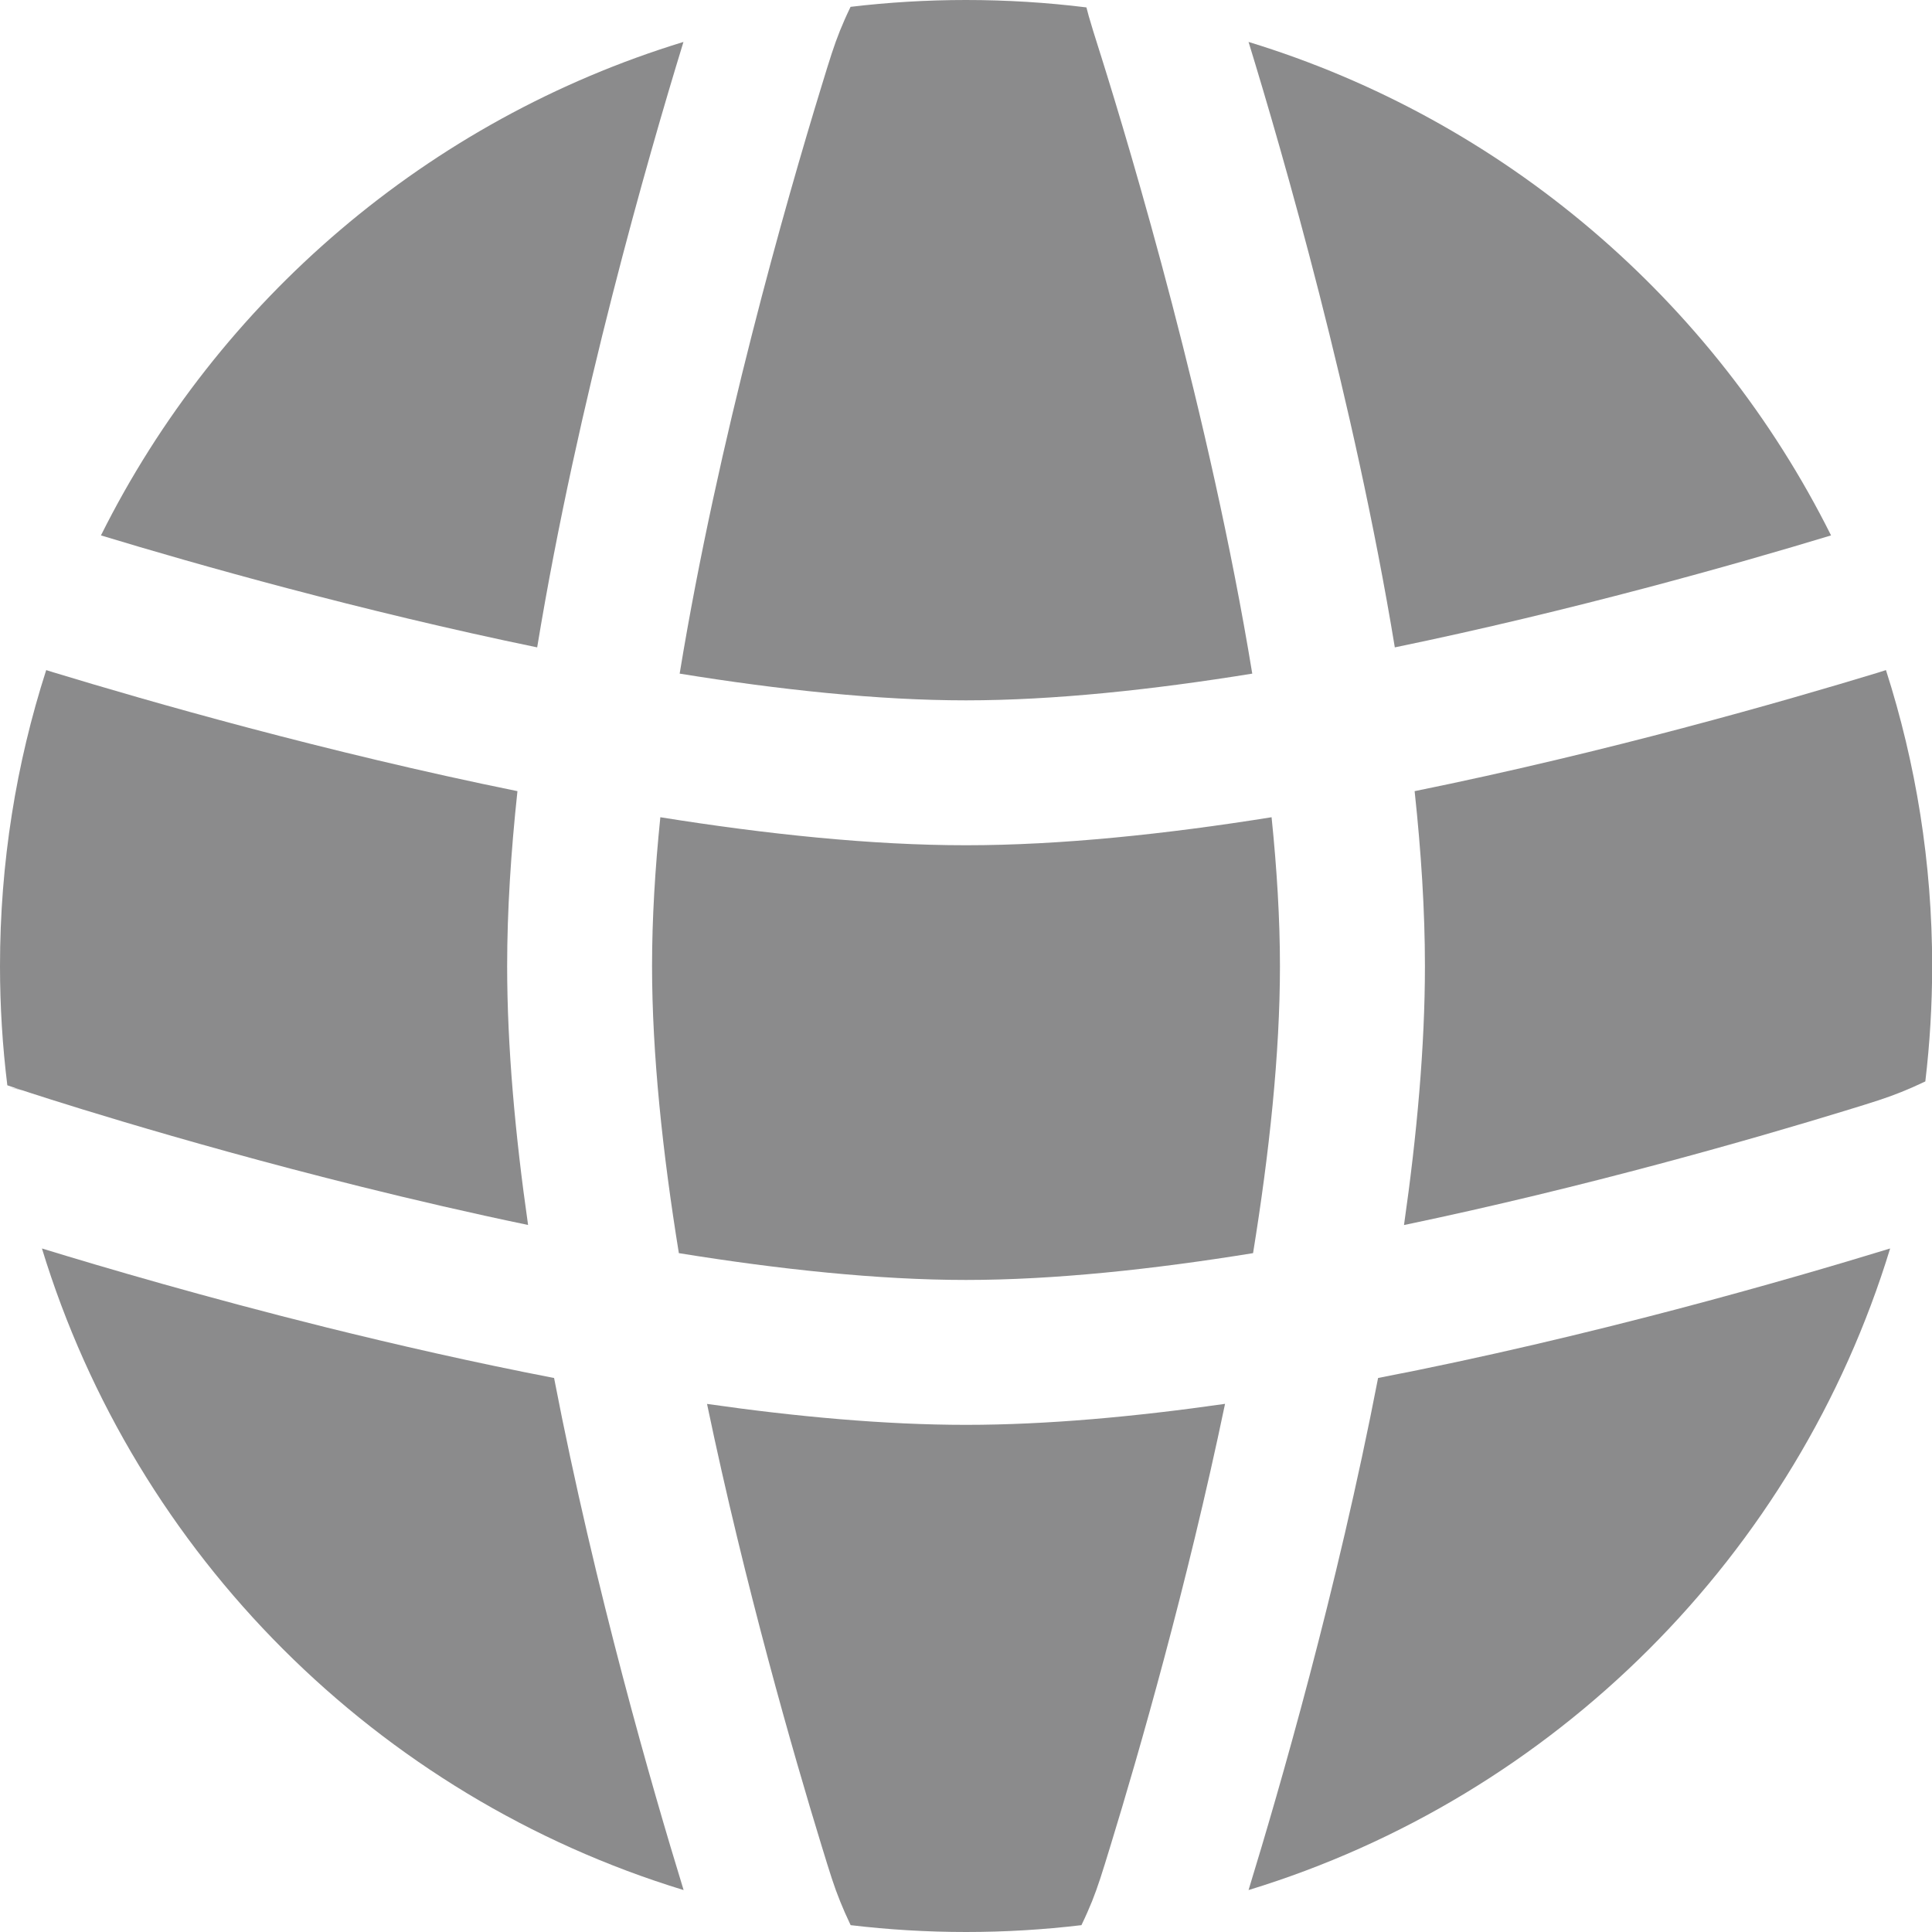
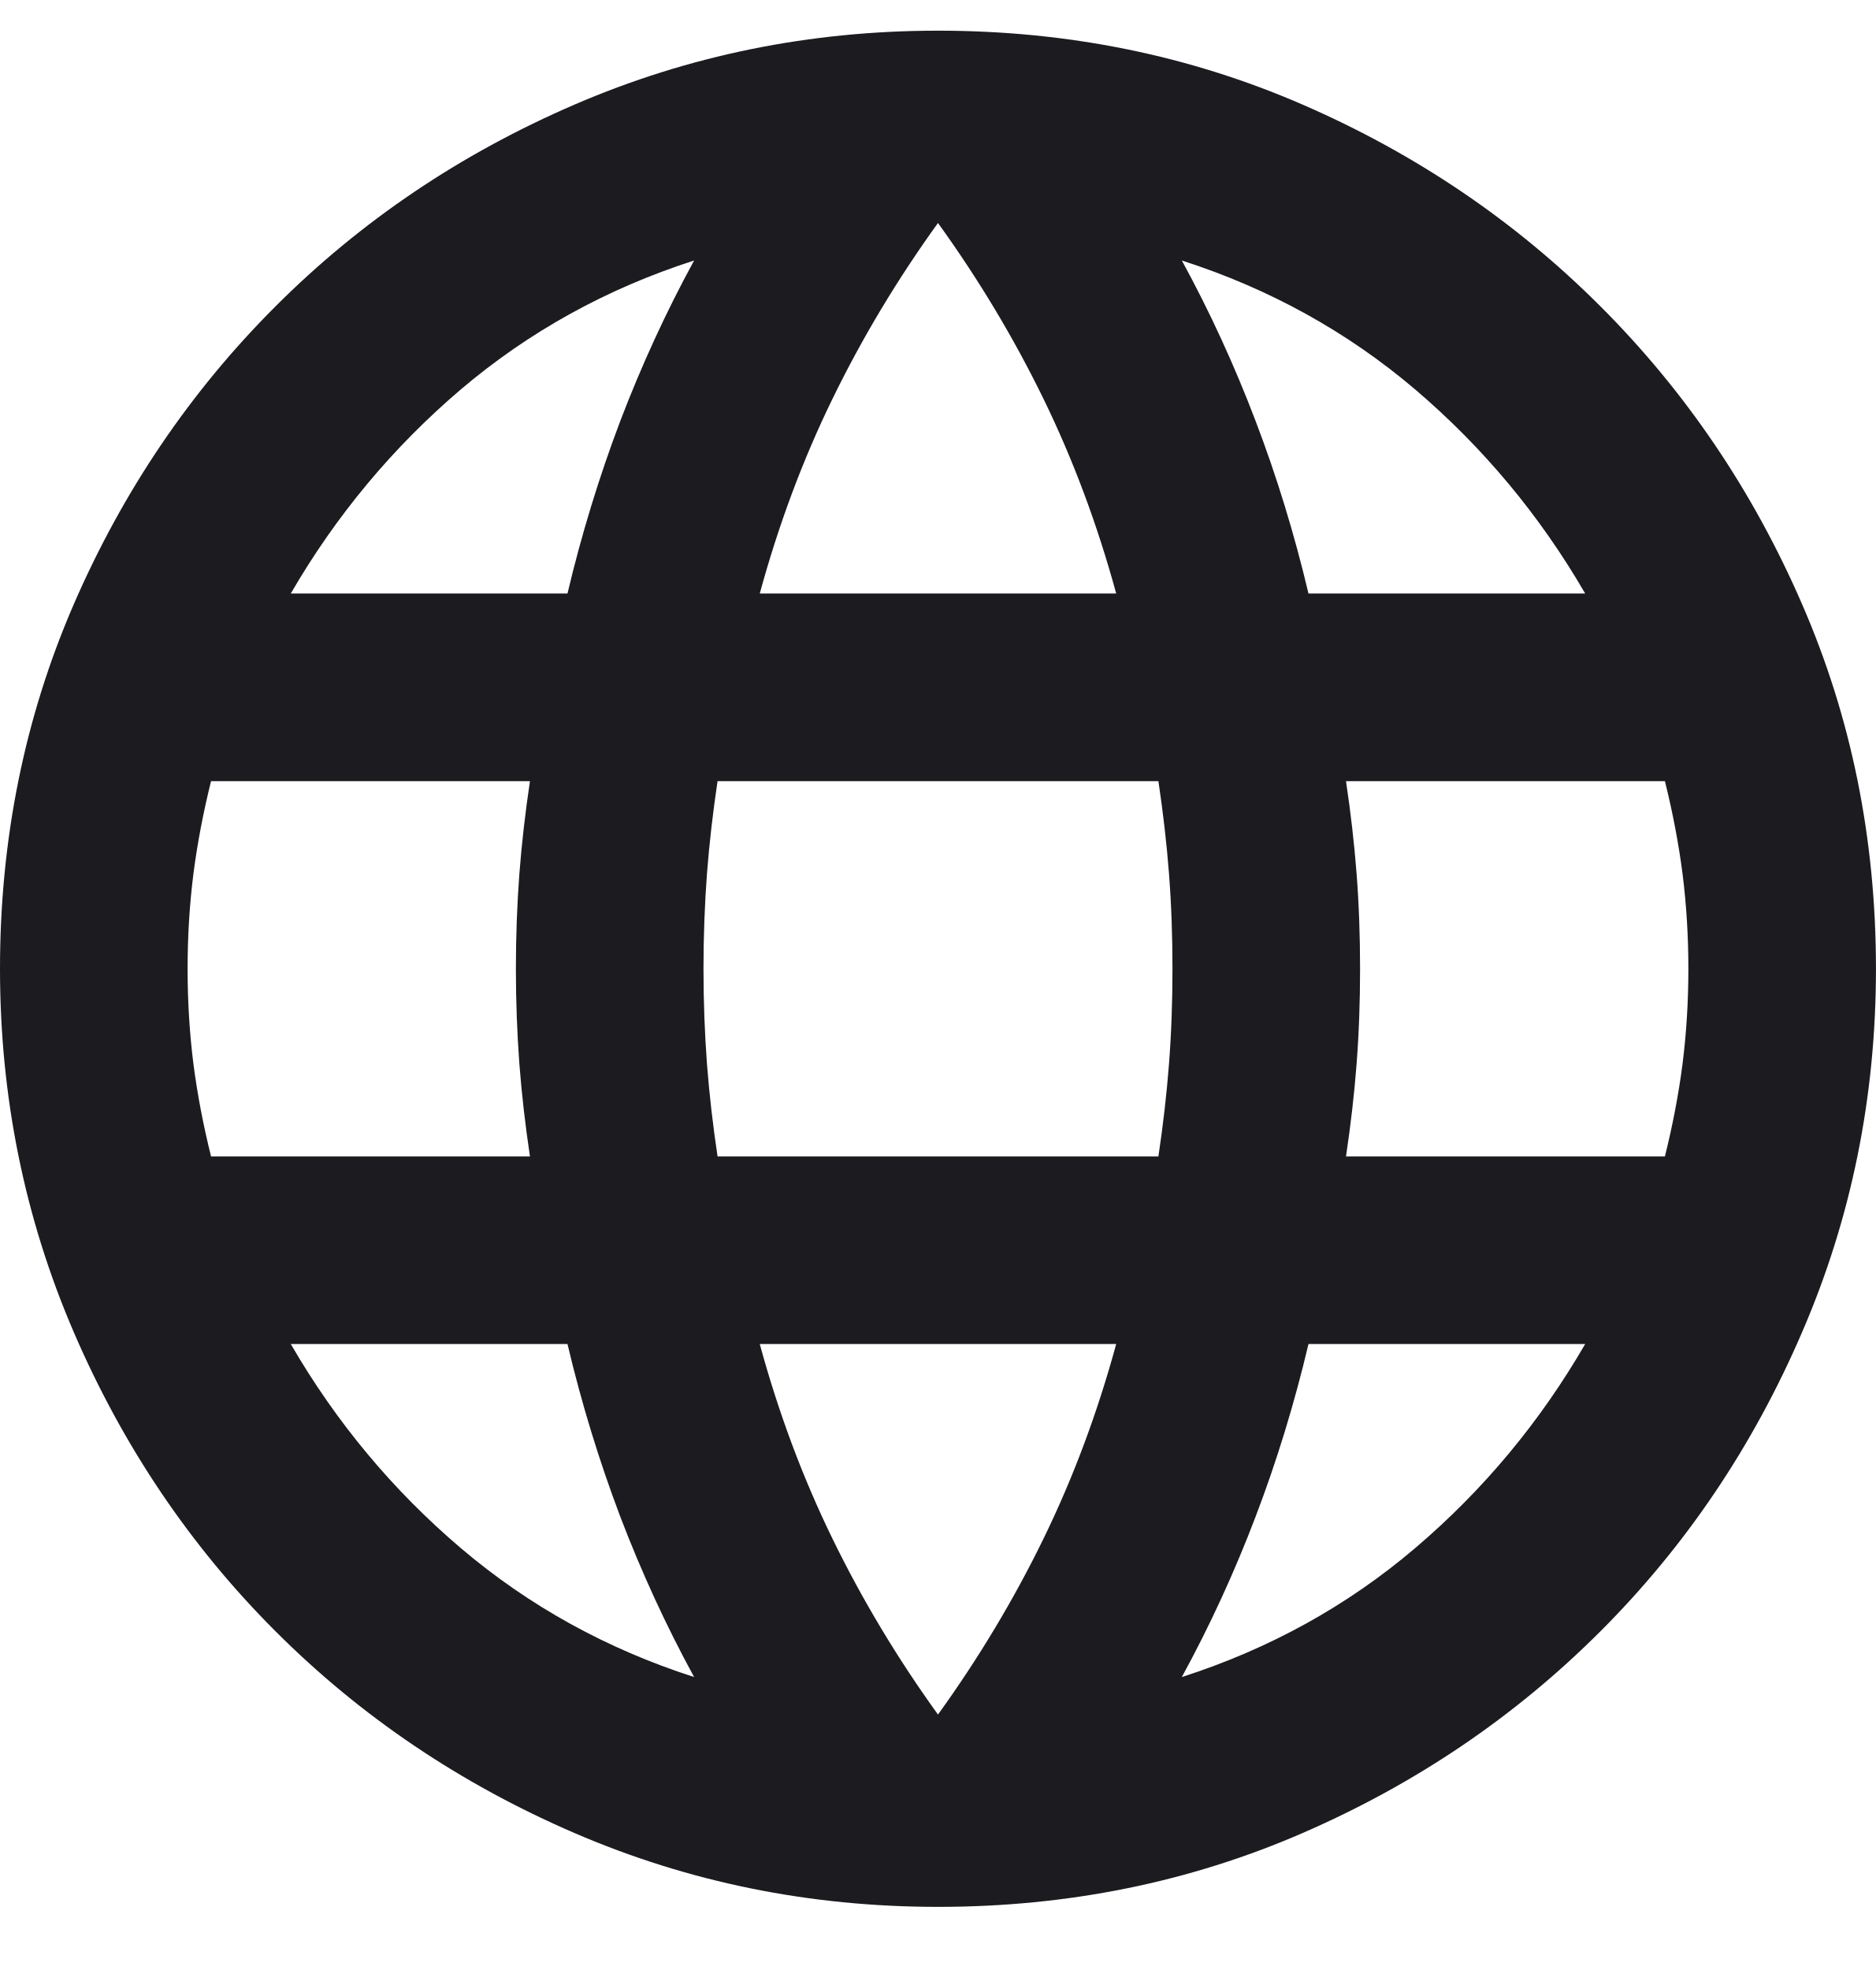
- <svg xmlns="http://www.w3.org/2000/svg" width="24" height="24" viewBox="0 0 24 24" fill="none">
-   <path d="M15.796 10.152C15.862 10.795 15.9 11.418 15.9 12C15.9 13.091 15.768 14.322 15.566 15.567C14.321 15.769 13.09 15.9 12 15.9C10.914 15.9 9.683 15.769 8.433 15.567C8.231 14.322 8.1 13.091 8.1 12C8.1 11.418 8.137 10.796 8.203 10.152C9.515 10.362 10.824 10.5 12 10.5C13.175 10.5 14.484 10.362 15.796 10.152Z" fill="#19191A" fill-opacity="0.5" />
-   <path d="M17.573 9.828C17.654 10.581 17.701 11.313 17.701 12C17.701 13.002 17.601 14.102 17.441 15.218C19.707 14.745 21.802 14.141 22.924 13.797C23.286 13.686 23.428 13.642 23.62 13.565C23.715 13.527 23.803 13.488 23.917 13.434C23.973 12.964 24.002 12.485 24.002 12C24.002 10.718 23.8 9.483 23.428 8.324L23.331 8.355C22.158 8.712 19.962 9.343 17.573 9.828Z" fill="#19191A" fill-opacity="0.5" />
-   <path d="M22.746 6.651C21.567 7.009 19.52 7.589 17.327 8.042C16.821 4.971 15.936 1.908 15.51 0.521C18.678 1.489 21.289 3.731 22.746 6.651Z" fill="#19191A" fill-opacity="0.5" />
-   <path d="M15.556 8.368C14.314 8.569 13.087 8.7 11.999 8.7C10.912 8.7 9.685 8.569 8.443 8.368C8.919 5.463 9.768 2.495 10.203 1.078C10.314 0.715 10.358 0.573 10.434 0.382C10.473 0.286 10.511 0.199 10.566 0.085C11.036 0.029 11.514 0 11.999 0C12.506 0 13.005 0.031 13.496 0.092C13.506 0.132 13.516 0.168 13.525 0.201C13.553 0.301 13.597 0.441 13.671 0.675L13.679 0.7C14.049 1.877 15.03 5.159 15.556 8.368Z" fill="#19191A" fill-opacity="0.5" />
-   <path d="M6.673 8.042C7.176 4.984 8.056 1.938 8.481 0.551L8.49 0.521C5.322 1.489 2.71 3.731 1.254 6.651C2.433 7.009 4.48 7.589 6.673 8.042Z" fill="#19191A" fill-opacity="0.5" />
-   <path d="M0.574 8.324C0.201 9.483 0 10.718 0 12C0 12.502 0.031 12.996 0.091 13.482L0.28 13.545L0.281 13.545L0.283 13.546L0.284 13.546C0.345 13.567 2.129 14.156 4.479 14.74C5.142 14.905 5.844 15.068 6.56 15.217C6.4 14.102 6.3 13.002 6.3 12C6.3 11.313 6.347 10.581 6.428 9.828C4.039 9.342 1.842 8.711 0.67 8.354L0.662 8.352L0.574 8.324Z" fill="#19191A" fill-opacity="0.5" />
-   <path d="M12.001 17.7C13.003 17.7 14.102 17.599 15.218 17.439C14.745 19.705 14.141 21.8 13.797 22.921C13.686 23.284 13.642 23.426 13.566 23.618C13.527 23.713 13.489 23.801 13.434 23.915C12.964 23.971 12.486 24 12.001 24C11.516 24 11.037 23.971 10.567 23.915C10.513 23.801 10.474 23.713 10.436 23.618C10.359 23.427 10.315 23.284 10.204 22.922C9.86 21.8 9.256 19.706 8.783 17.44C9.895 17.599 10.995 17.7 12.001 17.7Z" fill="#19191A" fill-opacity="0.5" />
-   <path d="M4.044 16.487C2.559 16.117 1.293 15.746 0.521 15.509C1.683 19.314 4.686 22.317 8.492 23.479L8.483 23.449C8.111 22.238 7.393 19.762 6.883 17.118C5.889 16.926 4.923 16.705 4.044 16.487Z" fill="#19191A" fill-opacity="0.5" />
-   <path d="M23.45 15.518C22.239 15.889 19.763 16.607 17.119 17.118C16.608 19.762 15.89 22.238 15.519 23.449L15.51 23.479C19.316 22.317 22.318 19.314 23.48 15.509L23.45 15.518Z" fill="#19191A" fill-opacity="0.5" />
-   <path d="M0.127 13.512C0.168 13.517 0.202 13.523 0.214 13.525C0.223 13.528 0.239 13.532 0.244 13.533L0.257 13.537L0.263 13.539L0.27 13.541L0.276 13.543C0.273 13.542 0.206 13.525 0.127 13.512Z" fill="#19191A" fill-opacity="0.5" />
+ <svg xmlns="http://www.w3.org/2000/svg" width="20" height="21" viewBox="0 0 20 21" fill="none">
+   <path d="M10 20.327C8.633 20.327 7.342 20.065 6.125 19.54C4.908 19.015 3.846 18.298 2.938 17.39C2.029 16.482 1.312 15.419 0.787 14.202C0.263 12.986 0 11.694 0 10.327C0 8.944 0.263 7.648 0.787 6.44C1.312 5.232 2.029 4.173 2.938 3.265C3.846 2.357 4.908 1.64 6.125 1.115C7.342 0.59 8.633 0.327 10 0.327C11.383 0.327 12.679 0.59 13.887 1.115C15.096 1.64 16.154 2.357 17.062 3.265C17.971 4.173 18.688 5.232 19.212 6.44C19.738 7.648 20 8.944 20 10.327C20 11.694 19.738 12.986 19.212 14.202C18.688 15.419 17.971 16.482 17.062 17.39C16.154 18.298 15.096 19.015 13.887 19.54C12.679 20.065 11.383 20.327 10 20.327ZM10 18.277C10.433 17.677 10.808 17.052 11.125 16.402C11.442 15.752 11.7 15.061 11.9 14.327H8.1C8.3 15.061 8.558 15.752 8.875 16.402C9.192 17.052 9.567 17.677 10 18.277ZM7.4 17.877C7.1 17.327 6.838 16.757 6.612 16.165C6.388 15.573 6.2 14.961 6.05 14.327H3.1C3.583 15.161 4.188 15.886 4.912 16.502C5.638 17.119 6.467 17.577 7.4 17.877ZM12.6 17.877C13.533 17.577 14.363 17.119 15.088 16.502C15.812 15.886 16.417 15.161 16.9 14.327H13.95C13.8 14.961 13.613 15.573 13.387 16.165C13.162 16.757 12.9 17.327 12.6 17.877ZM2.25 12.327H5.65C5.6 11.994 5.562 11.665 5.537 11.34C5.513 11.015 5.5 10.677 5.5 10.327C5.5 9.977 5.513 9.64 5.537 9.315C5.562 8.99 5.6 8.661 5.65 8.327H2.25C2.167 8.661 2.104 8.99 2.062 9.315C2.021 9.64 2 9.977 2 10.327C2 10.677 2.021 11.015 2.062 11.34C2.104 11.665 2.167 11.994 2.25 12.327ZM7.65 12.327H12.35C12.4 11.994 12.438 11.665 12.463 11.34C12.488 11.015 12.5 10.677 12.5 10.327C12.5 9.977 12.488 9.64 12.463 9.315C12.438 8.99 12.4 8.661 12.35 8.327H7.65C7.6 8.661 7.562 8.99 7.537 9.315C7.513 9.64 7.5 9.977 7.5 10.327C7.5 10.677 7.513 11.015 7.537 11.34C7.562 11.665 7.6 11.994 7.65 12.327ZM14.35 12.327H17.75C17.833 11.994 17.896 11.665 17.938 11.34C17.979 11.015 18 10.677 18 10.327C18 9.977 17.979 9.64 17.938 9.315C17.896 8.99 17.833 8.661 17.75 8.327H14.35C14.4 8.661 14.438 8.99 14.463 9.315C14.488 9.64 14.5 9.977 14.5 10.327C14.5 10.677 14.488 11.015 14.463 11.34C14.438 11.665 14.4 11.994 14.35 12.327ZM13.95 6.327H16.9C16.417 5.494 15.812 4.769 15.088 4.152C14.363 3.536 13.533 3.077 12.6 2.777C12.9 3.327 13.162 3.898 13.387 4.49C13.613 5.082 13.8 5.694 13.95 6.327ZM8.1 6.327H11.9C11.7 5.594 11.442 4.902 11.125 4.252C10.808 3.602 10.433 2.977 10 2.377C9.567 2.977 9.192 3.602 8.875 4.252C8.558 4.902 8.3 5.594 8.1 6.327ZM3.1 6.327H6.05C6.2 5.694 6.388 5.082 6.612 4.49C6.838 3.898 7.1 3.327 7.4 2.777C6.467 3.077 5.638 3.536 4.912 4.152C4.188 4.769 3.583 5.494 3.1 6.327Z" fill="#1C1B1F" />
</svg>
